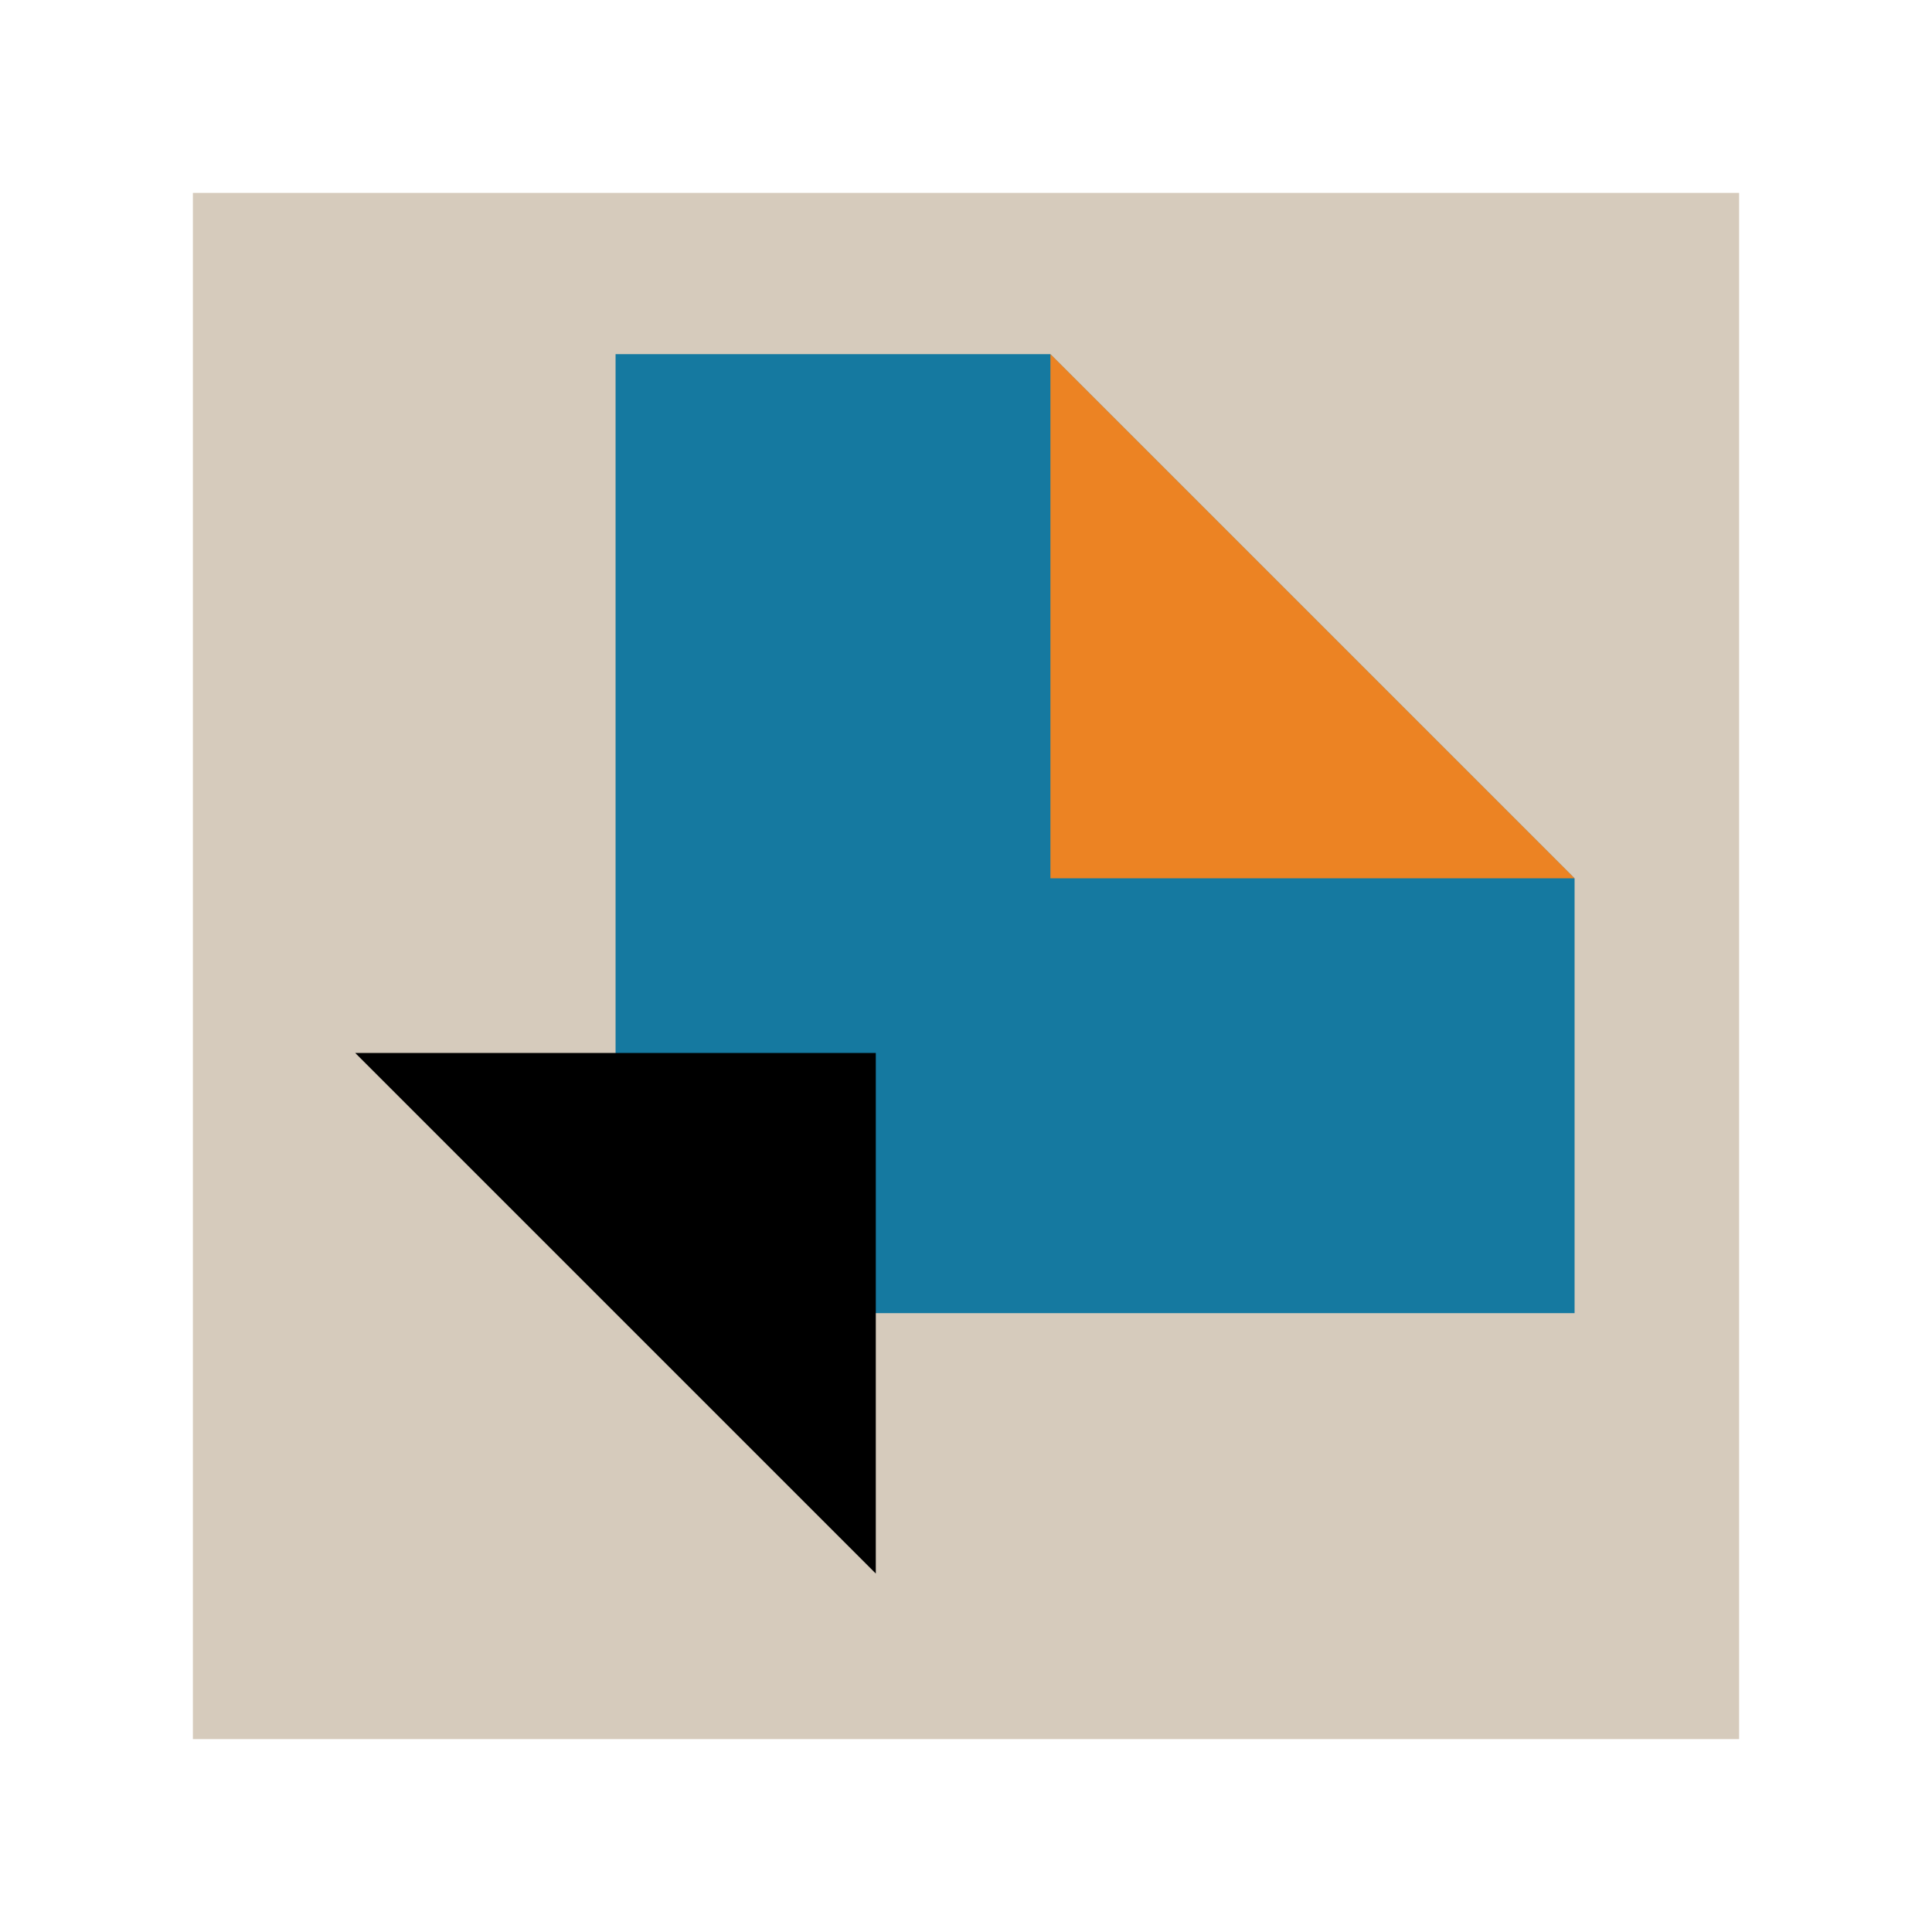
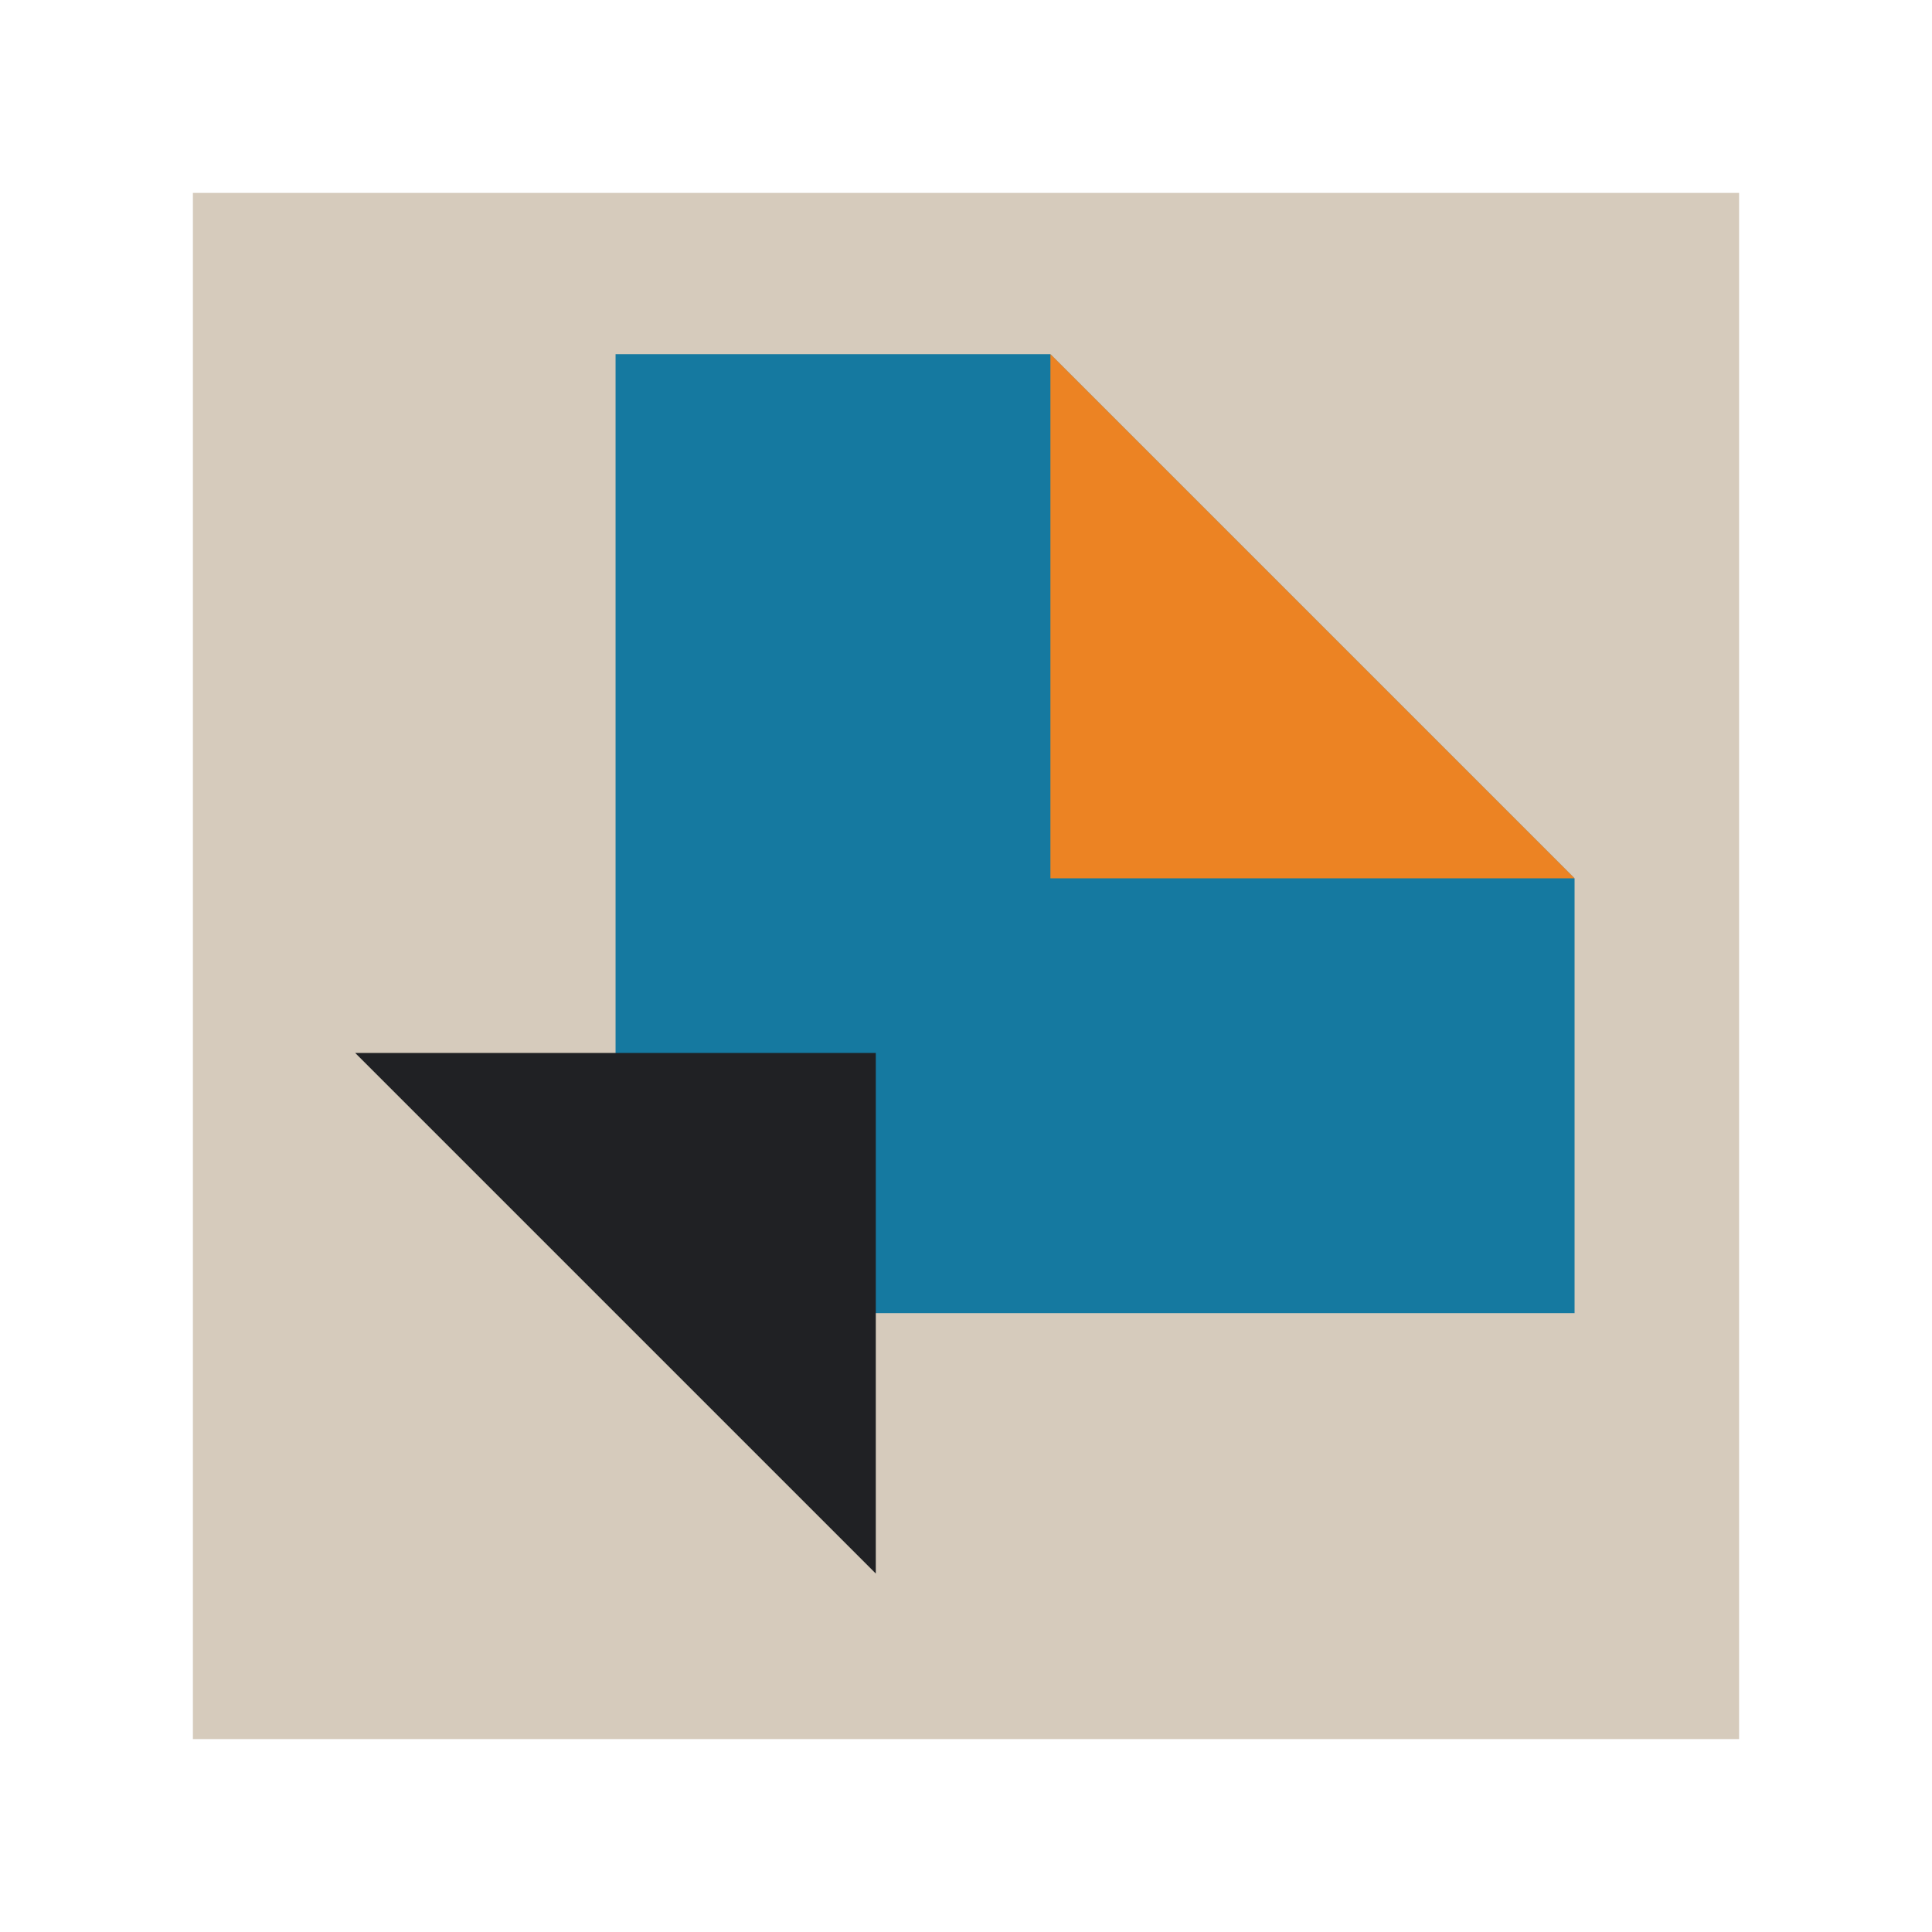
<svg xmlns="http://www.w3.org/2000/svg" id="Icons" viewBox="0 0 130 130">
  <defs>
-     <style>.cls-1{fill:#ec8323;}.cls-2{fill:#d6cbbc;}.cls-3{fill:#1579a0;}</style>
+     <style>.cls-1{fill:#ec8323;}.cls-2{fill:#d6cbbc;}.cls-3{fill:#1579a0;}.cls-4{fill:#202124;}</style>
  </defs>
  <rect class="cls-2" x="12.98" y="12.98" width="104.04" height="104.04" />
  <polygon class="cls-3" points="41.42 23.83 41.42 88.36 105.95 88.36 105.95 59.11 70.67 23.83 41.42 23.83" />
  <polygon class="cls-1" points="70.68 23.83 70.68 59.1 105.95 59.1 70.68 23.83" />
-   <polygon points="58.93 105.88 58.93 70.85 23.9 70.85 58.93 105.88" />
+   <polygon class="cls-4" points="58.93 105.88 58.93 70.85 23.9 70.85 58.93 105.88" />
</svg>
